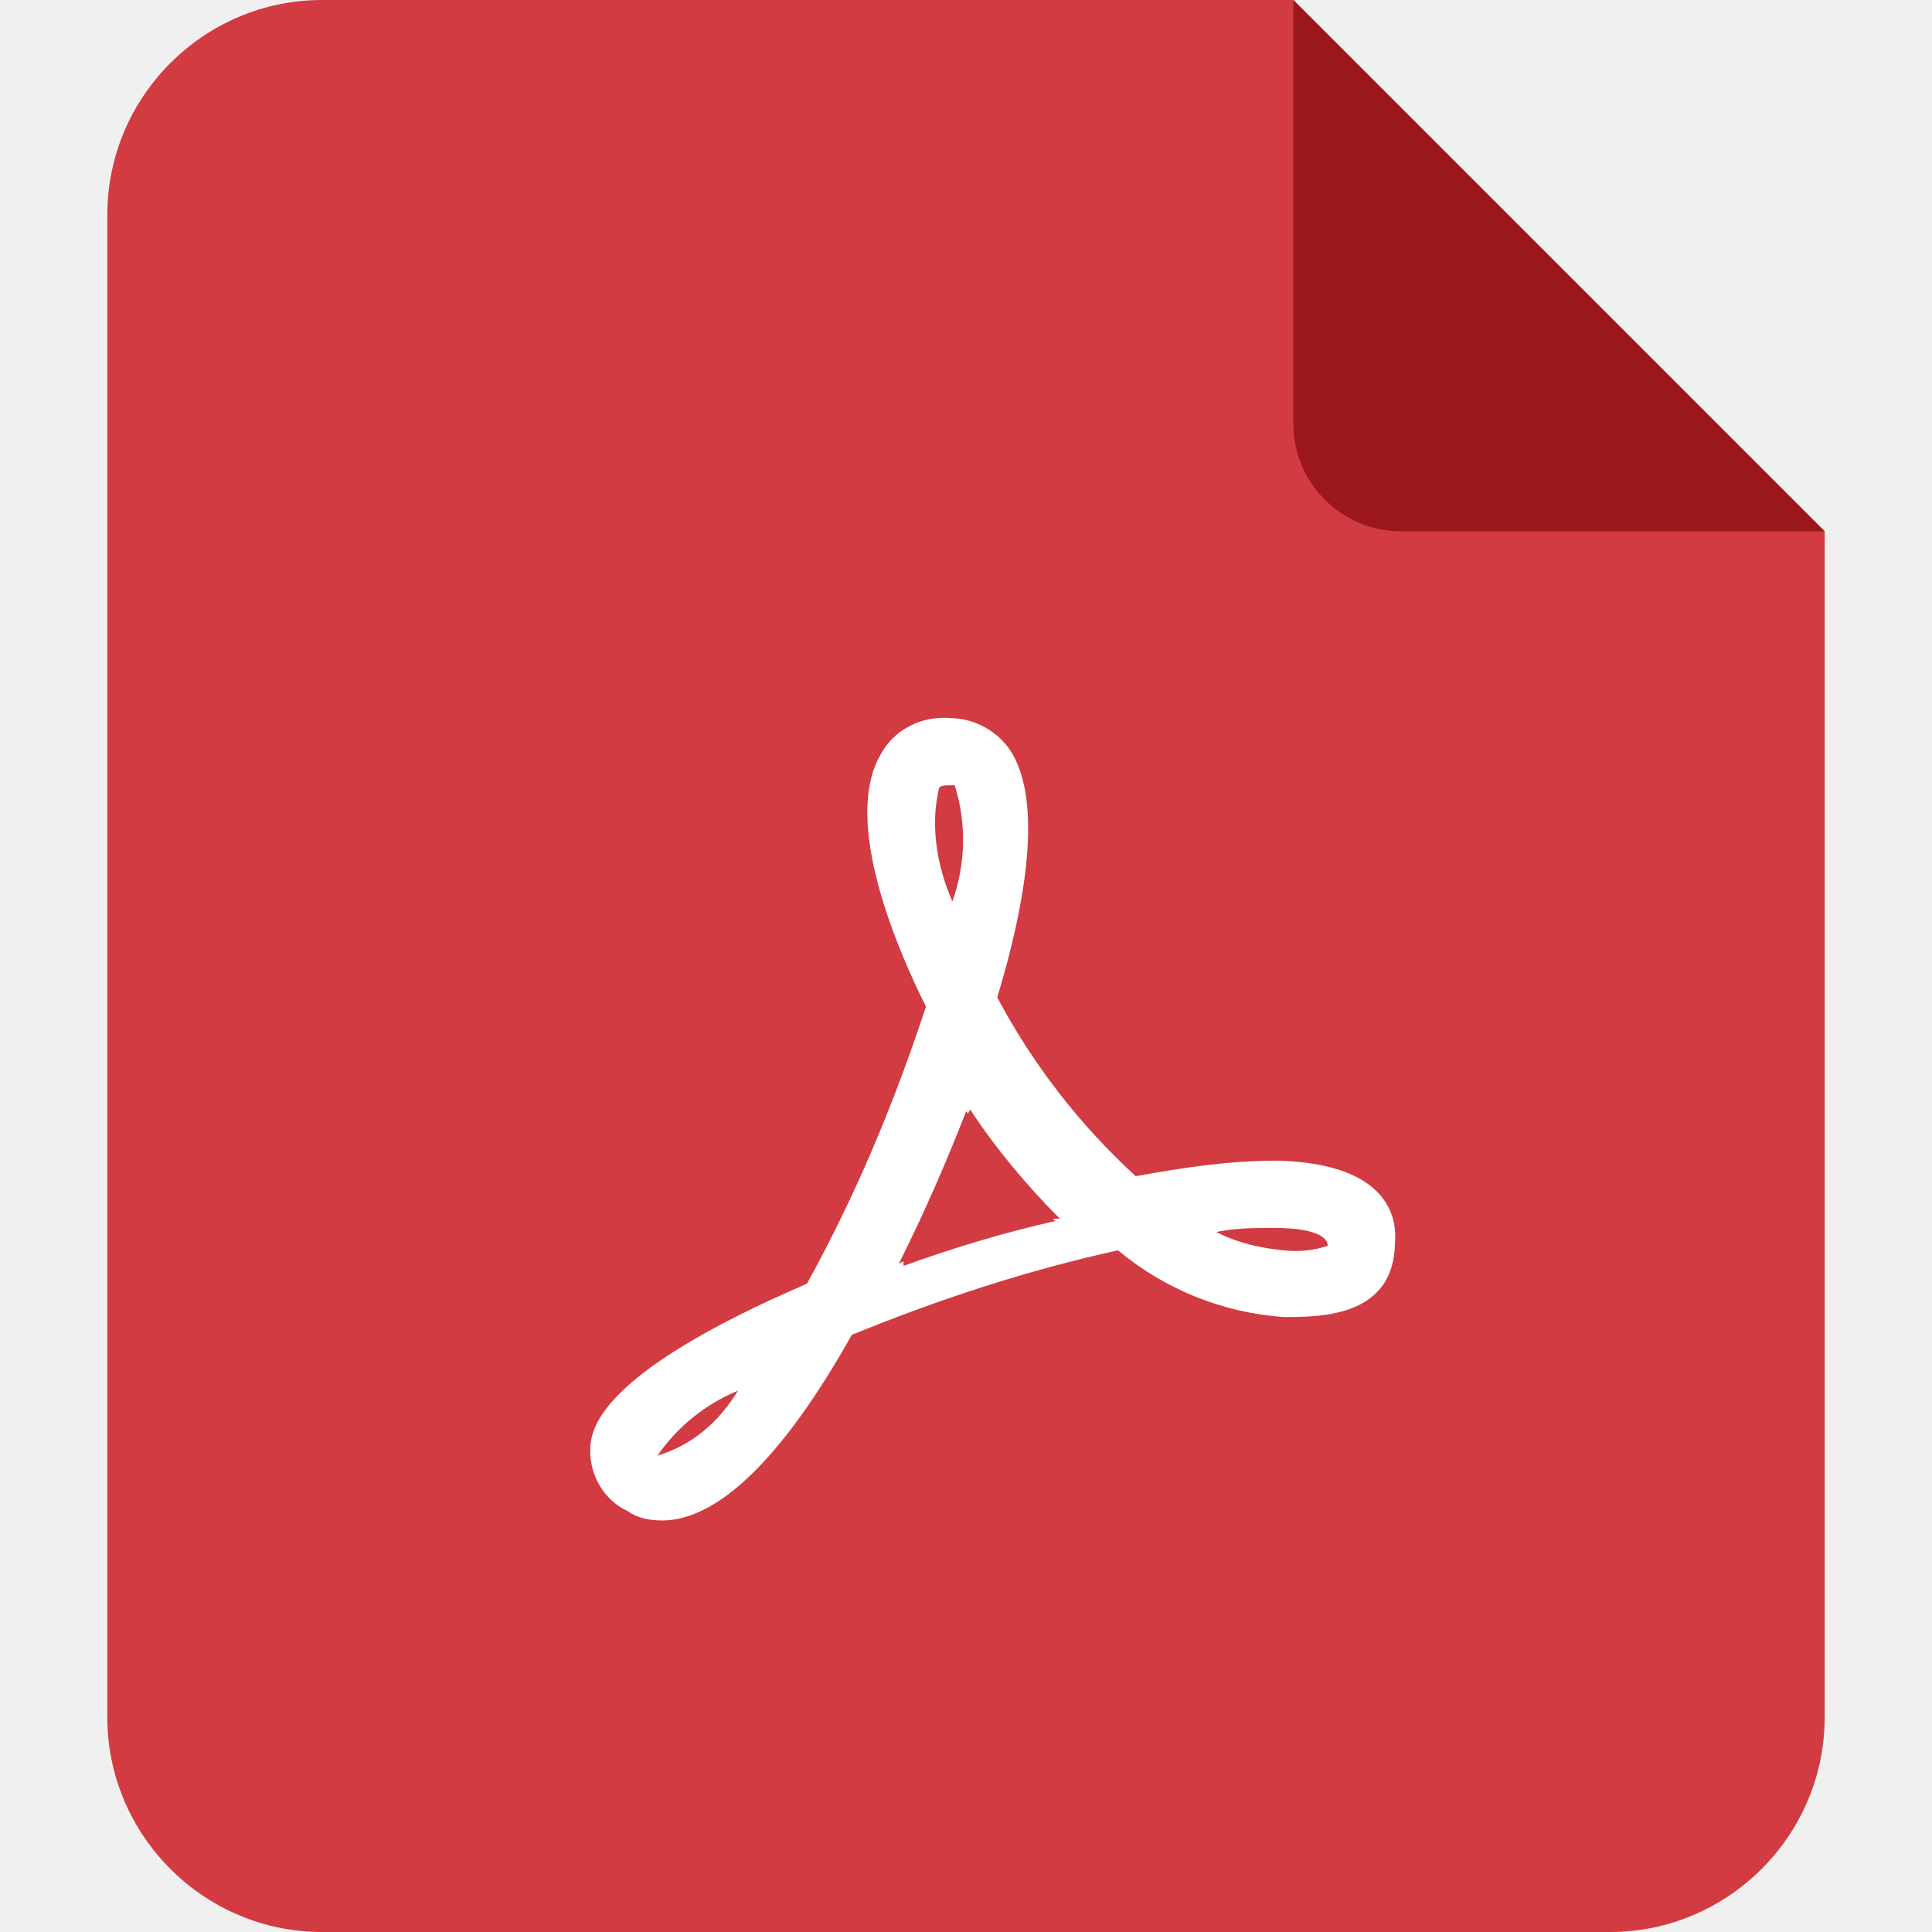
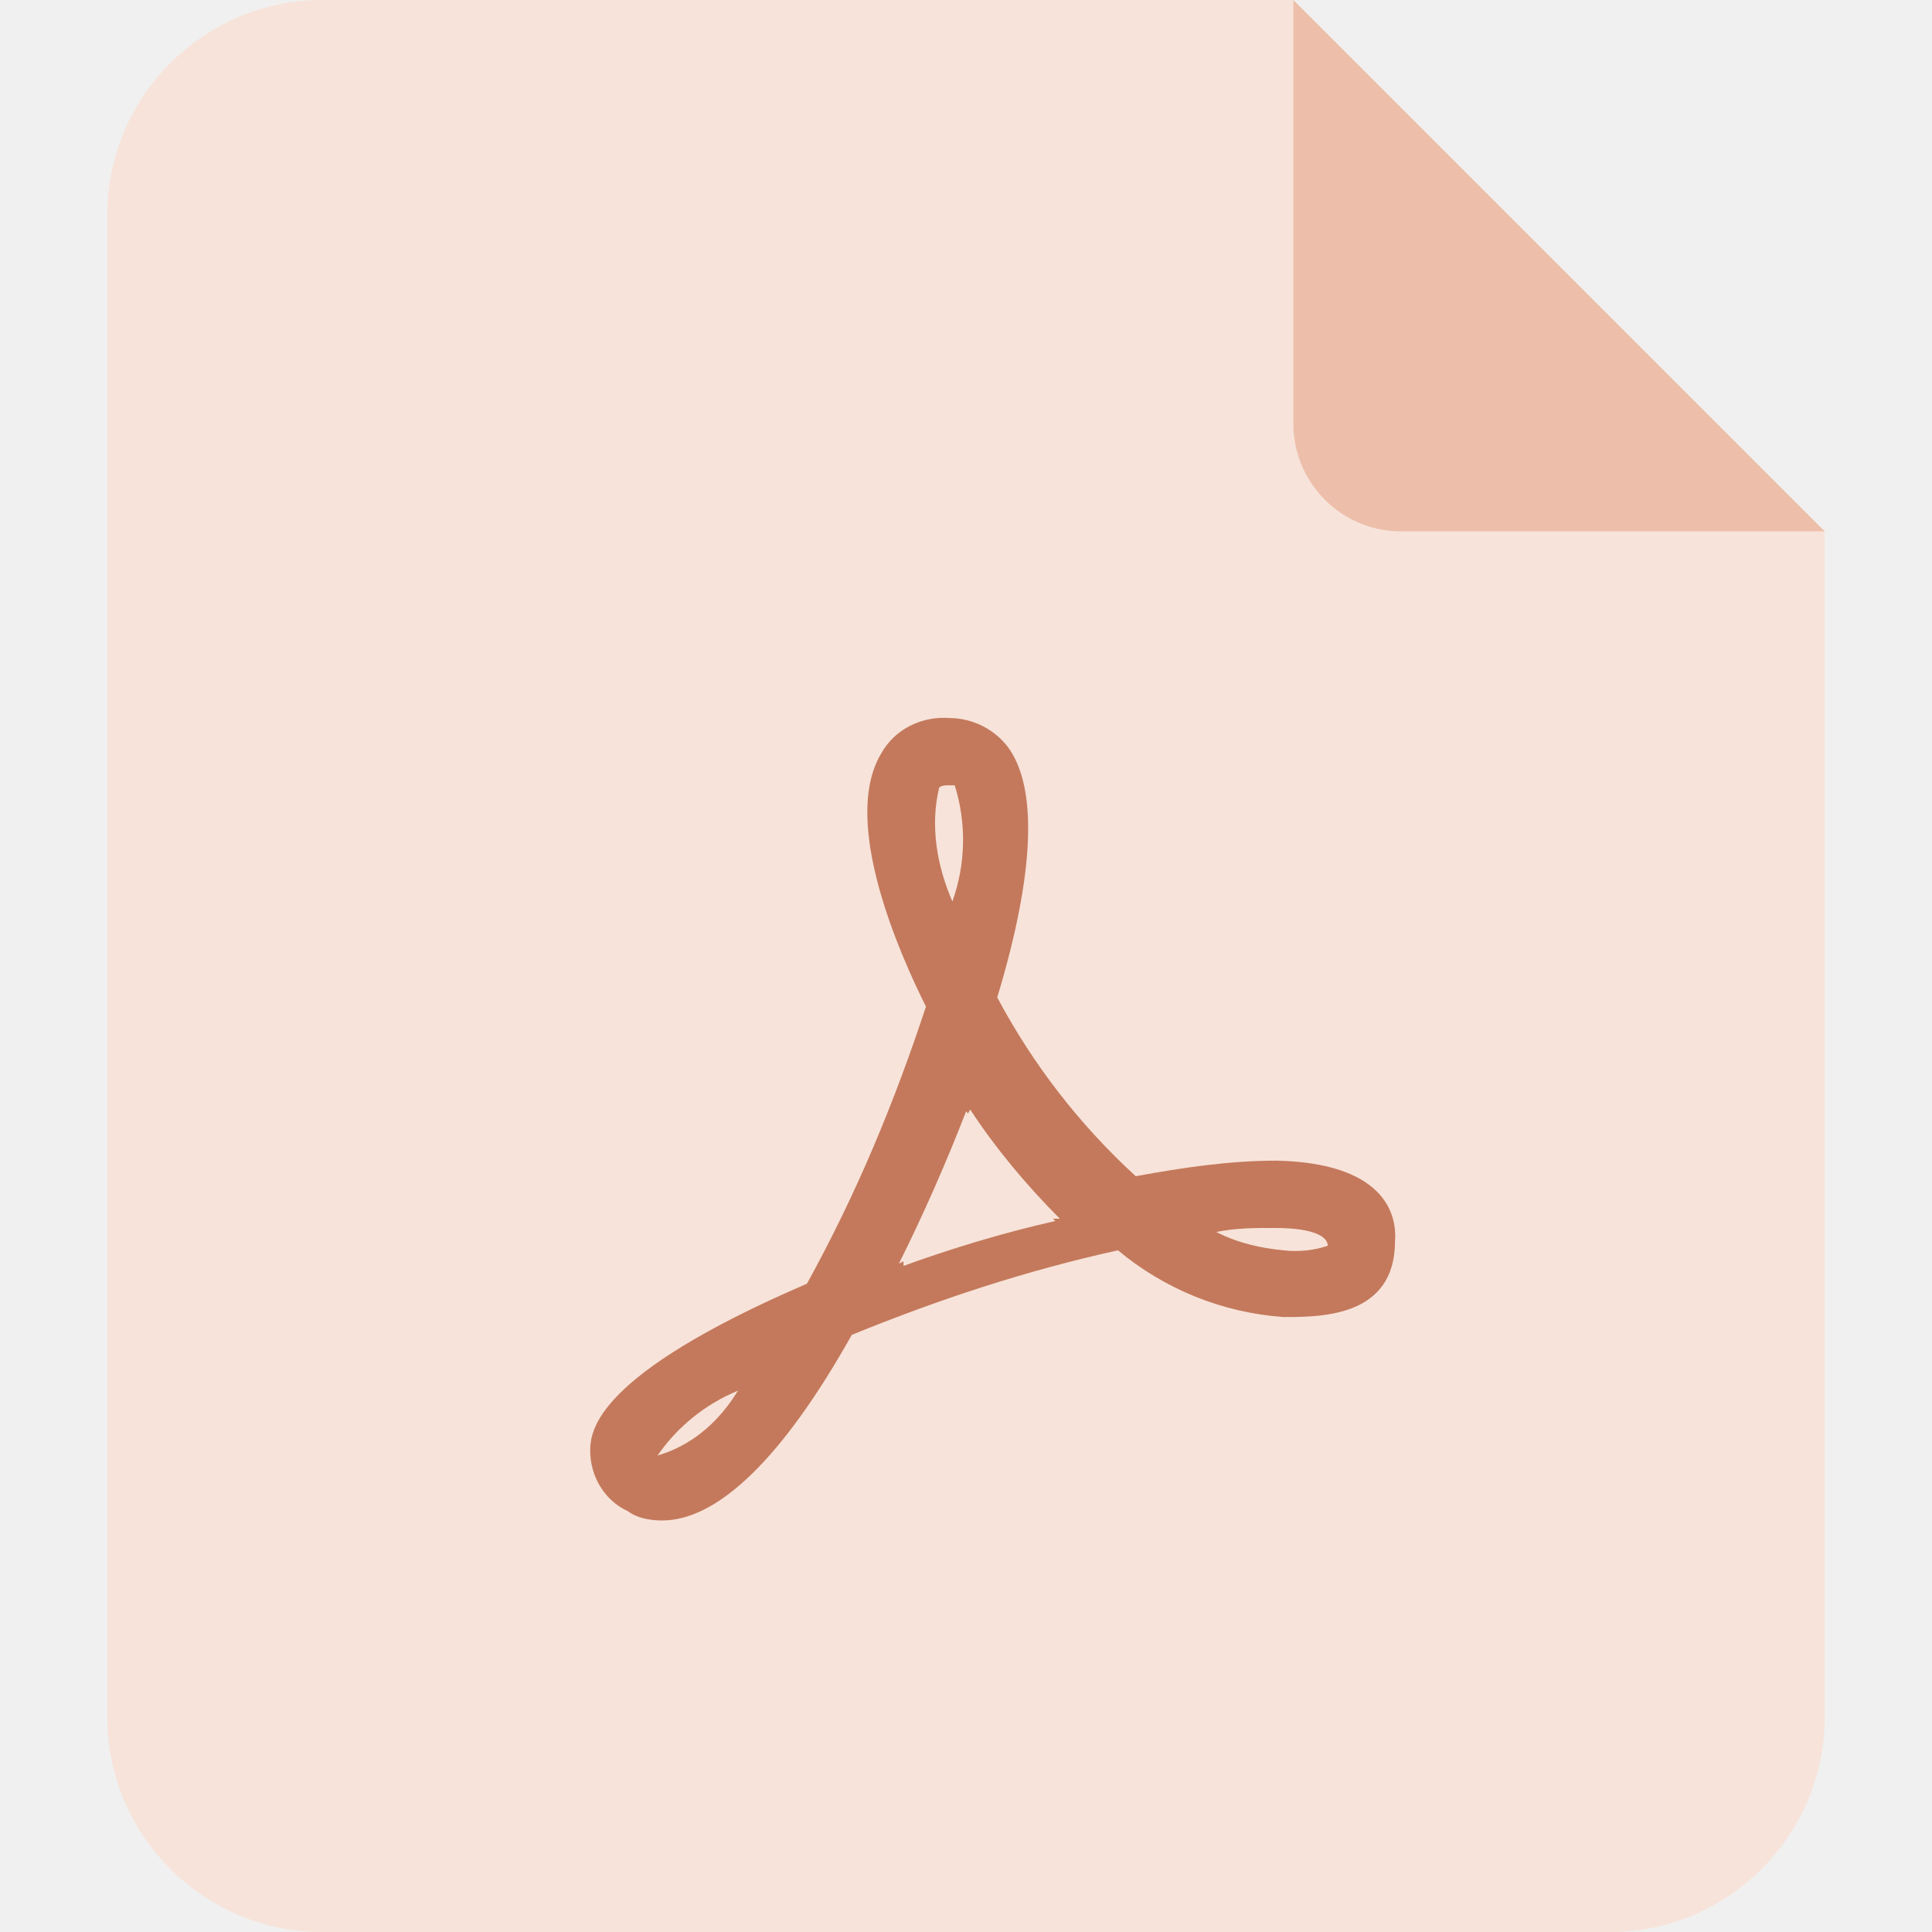
<svg xmlns="http://www.w3.org/2000/svg" t="1780592116561" class="icon" viewBox="0 0 1024 1024" version="1.1" p-id="2716" width="200" height="200">
-   <path d="M967.111 281.6V910.222c0 62.578-51.2 113.778-113.778 113.778H170.667c-62.578 0-113.778-51.2-113.778-113.778V113.778c0-62.578 51.2-113.778 113.778-113.778h514.844L967.111 281.6z" fill="#D23B41" p-id="2717" />
-   <path d="M685.511 224.711V0L967.111 281.6H742.4c-31.289 0-56.889-25.6-56.889-56.889" fill="#9C171C" p-id="2718" />
-   <path d="M680.277 662.699c-11.89-1.195-23.751-3.641-35.641-9.728 10.667-2.133 20.11-2.133 30.777-2.133 23.751 0 28.331 5.774 28.331 9.444-6.997 2.418-15.246 3.356-23.467 2.418z m-120.946-15.531c-25.884 5.803-54.556 14.336-80.441 23.78v-2.446l-2.446 1.223c13.084-26.197 25.003-53.333 35.641-80.754l0.939 1.223 1.195-2.133c13.113 20.11 29.867 40.22 47.531 57.884h-3.641l1.223 1.223zM497.778 417.451c1.223-1.223 3.669-1.223 4.551-1.223h3.698a96.74 96.74 0 0 1-1.252 61.554c-8.22-18.916-11.861-40.22-6.997-60.331zM352.142 770.276l-3.669 1.223a96.768 96.768 0 0 1 42.667-34.418c-9.444 15.502-22.556 27.392-38.997 33.195z m324.494-155.108c-25.003 0-49.664 3.669-74.667 8.249a353.365 353.365 0 0 1-73.415-94.777c20.11-66.418 21.333-111.218 5.774-132.551a39.253 39.253 0 0 0-30.748-15.502c-15.246-1.223-29.582 6.087-36.58 18.887-21.333 35.641 9.444 105.415 23.78 134.059-16.782 50.887-36.864 99.328-63.09 146.859-112.412 48.441-114.859 77.995-114.859 88.661 0 13.084 7.31 26.197 20.11 32 4.864 3.641 11.89 4.836 17.977 4.836 29.582 0 64-33.195 100.551-98.389 46.308-18.887 92.615-34.133 141.084-44.8a153.941 153.941 0 0 0 87.723 35.356c20.11 0 59.108 0 59.108-40.22 1.223-15.531-6.997-41.444-62.748-42.667z" fill="#FFFFFF" p-id="2719" />
+   <path d="M967.111 281.6V910.222c0 62.578-51.2 113.778-113.778 113.778H170.667c-62.578 0-113.778-51.2-113.778-113.778V113.778c0-62.578 51.2-113.778 113.778-113.778h514.844L967.111 281.6z" fill="#f7e3d9" p-id="2717" />
+   <path d="M685.511 224.711V0L967.111 281.6H742.4c-31.289 0-56.889-25.6-56.889-56.889" fill="#edbfaa" p-id="2718" />
+   <path d="M680.277 662.699c-11.89-1.195-23.751-3.641-35.641-9.728 10.667-2.133 20.11-2.133 30.777-2.133 23.751 0 28.331 5.774 28.331 9.444-6.997 2.418-15.246 3.356-23.467 2.418z m-120.946-15.531c-25.884 5.803-54.556 14.336-80.441 23.78v-2.446l-2.446 1.223c13.084-26.197 25.003-53.333 35.641-80.754l0.939 1.223 1.195-2.133c13.113 20.11 29.867 40.22 47.531 57.884h-3.641l1.223 1.223zM497.778 417.451c1.223-1.223 3.669-1.223 4.551-1.223h3.698a96.74 96.74 0 0 1-1.252 61.554c-8.22-18.916-11.861-40.22-6.997-60.331zM352.142 770.276l-3.669 1.223a96.768 96.768 0 0 1 42.667-34.418c-9.444 15.502-22.556 27.392-38.997 33.195z m324.494-155.108c-25.003 0-49.664 3.669-74.667 8.249a353.365 353.365 0 0 1-73.415-94.777c20.11-66.418 21.333-111.218 5.774-132.551a39.253 39.253 0 0 0-30.748-15.502c-15.246-1.223-29.582 6.087-36.58 18.887-21.333 35.641 9.444 105.415 23.78 134.059-16.782 50.887-36.864 99.328-63.09 146.859-112.412 48.441-114.859 77.995-114.859 88.661 0 13.084 7.31 26.197 20.11 32 4.864 3.641 11.89 4.836 17.977 4.836 29.582 0 64-33.195 100.551-98.389 46.308-18.887 92.615-34.133 141.084-44.8a153.941 153.941 0 0 0 87.723 35.356c20.11 0 59.108 0 59.108-40.22 1.223-15.531-6.997-41.444-62.748-42.667z" fill="#c4795c" p-id="2719" />
</svg>
